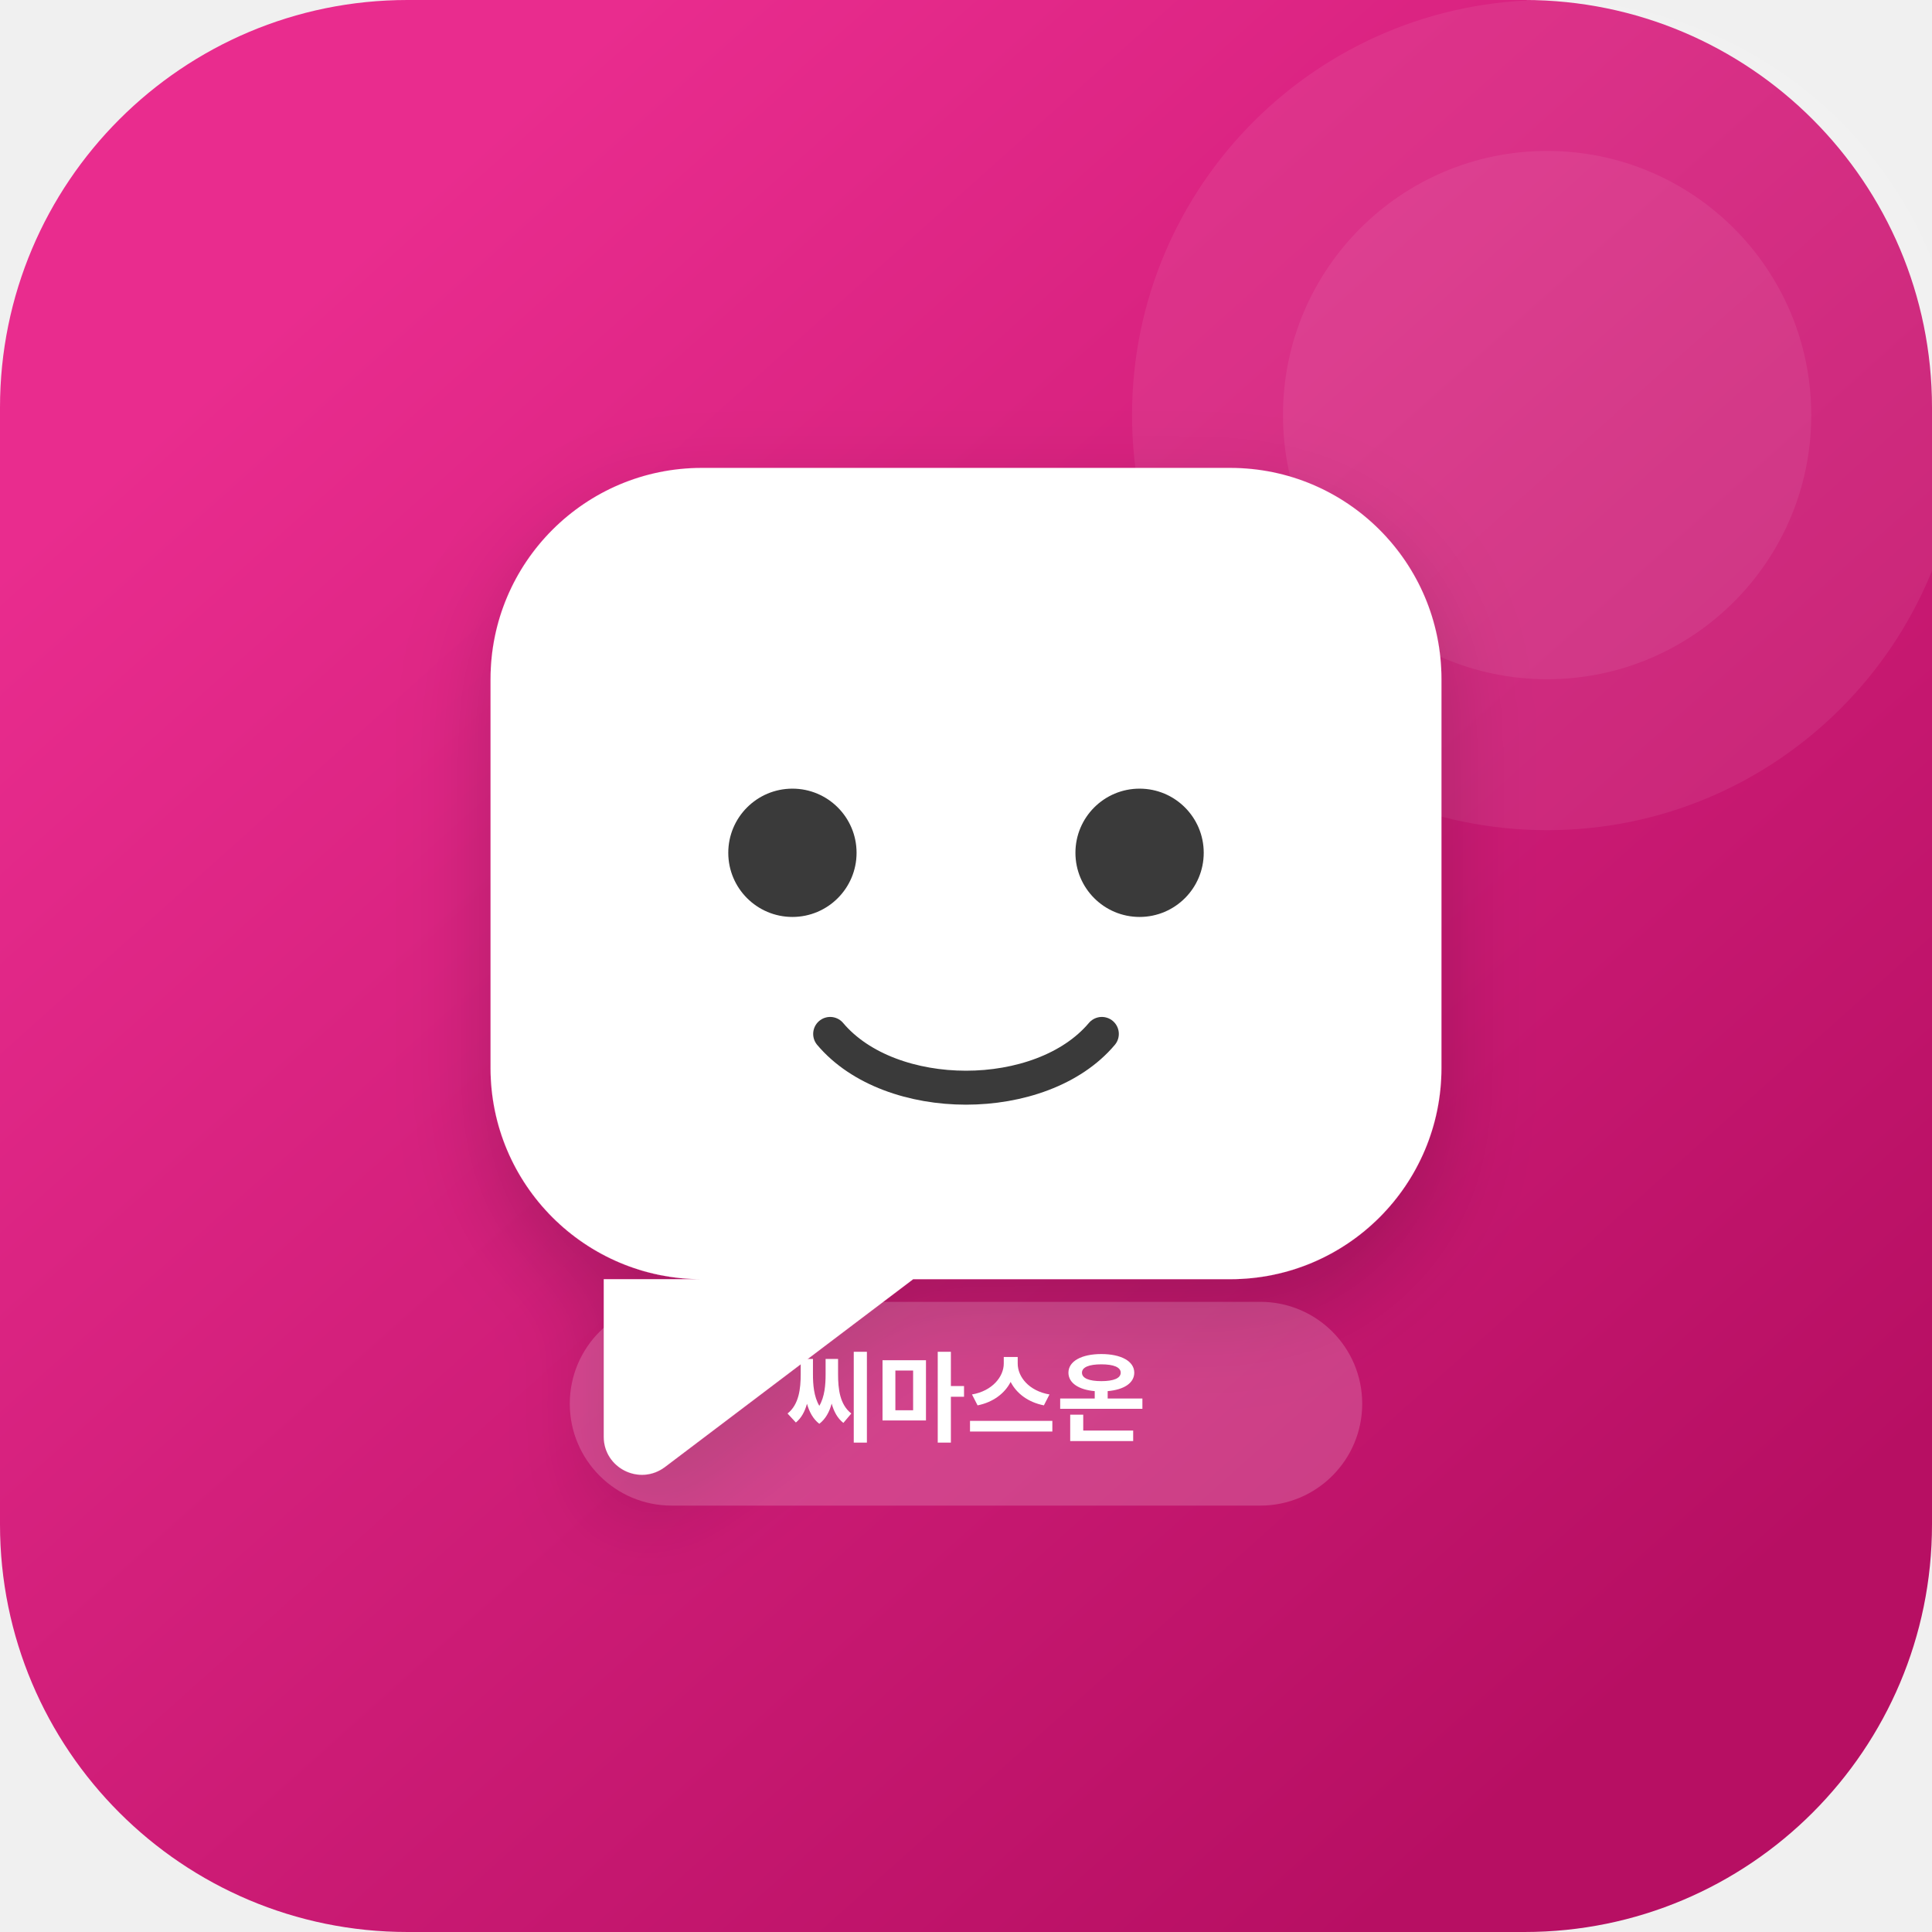
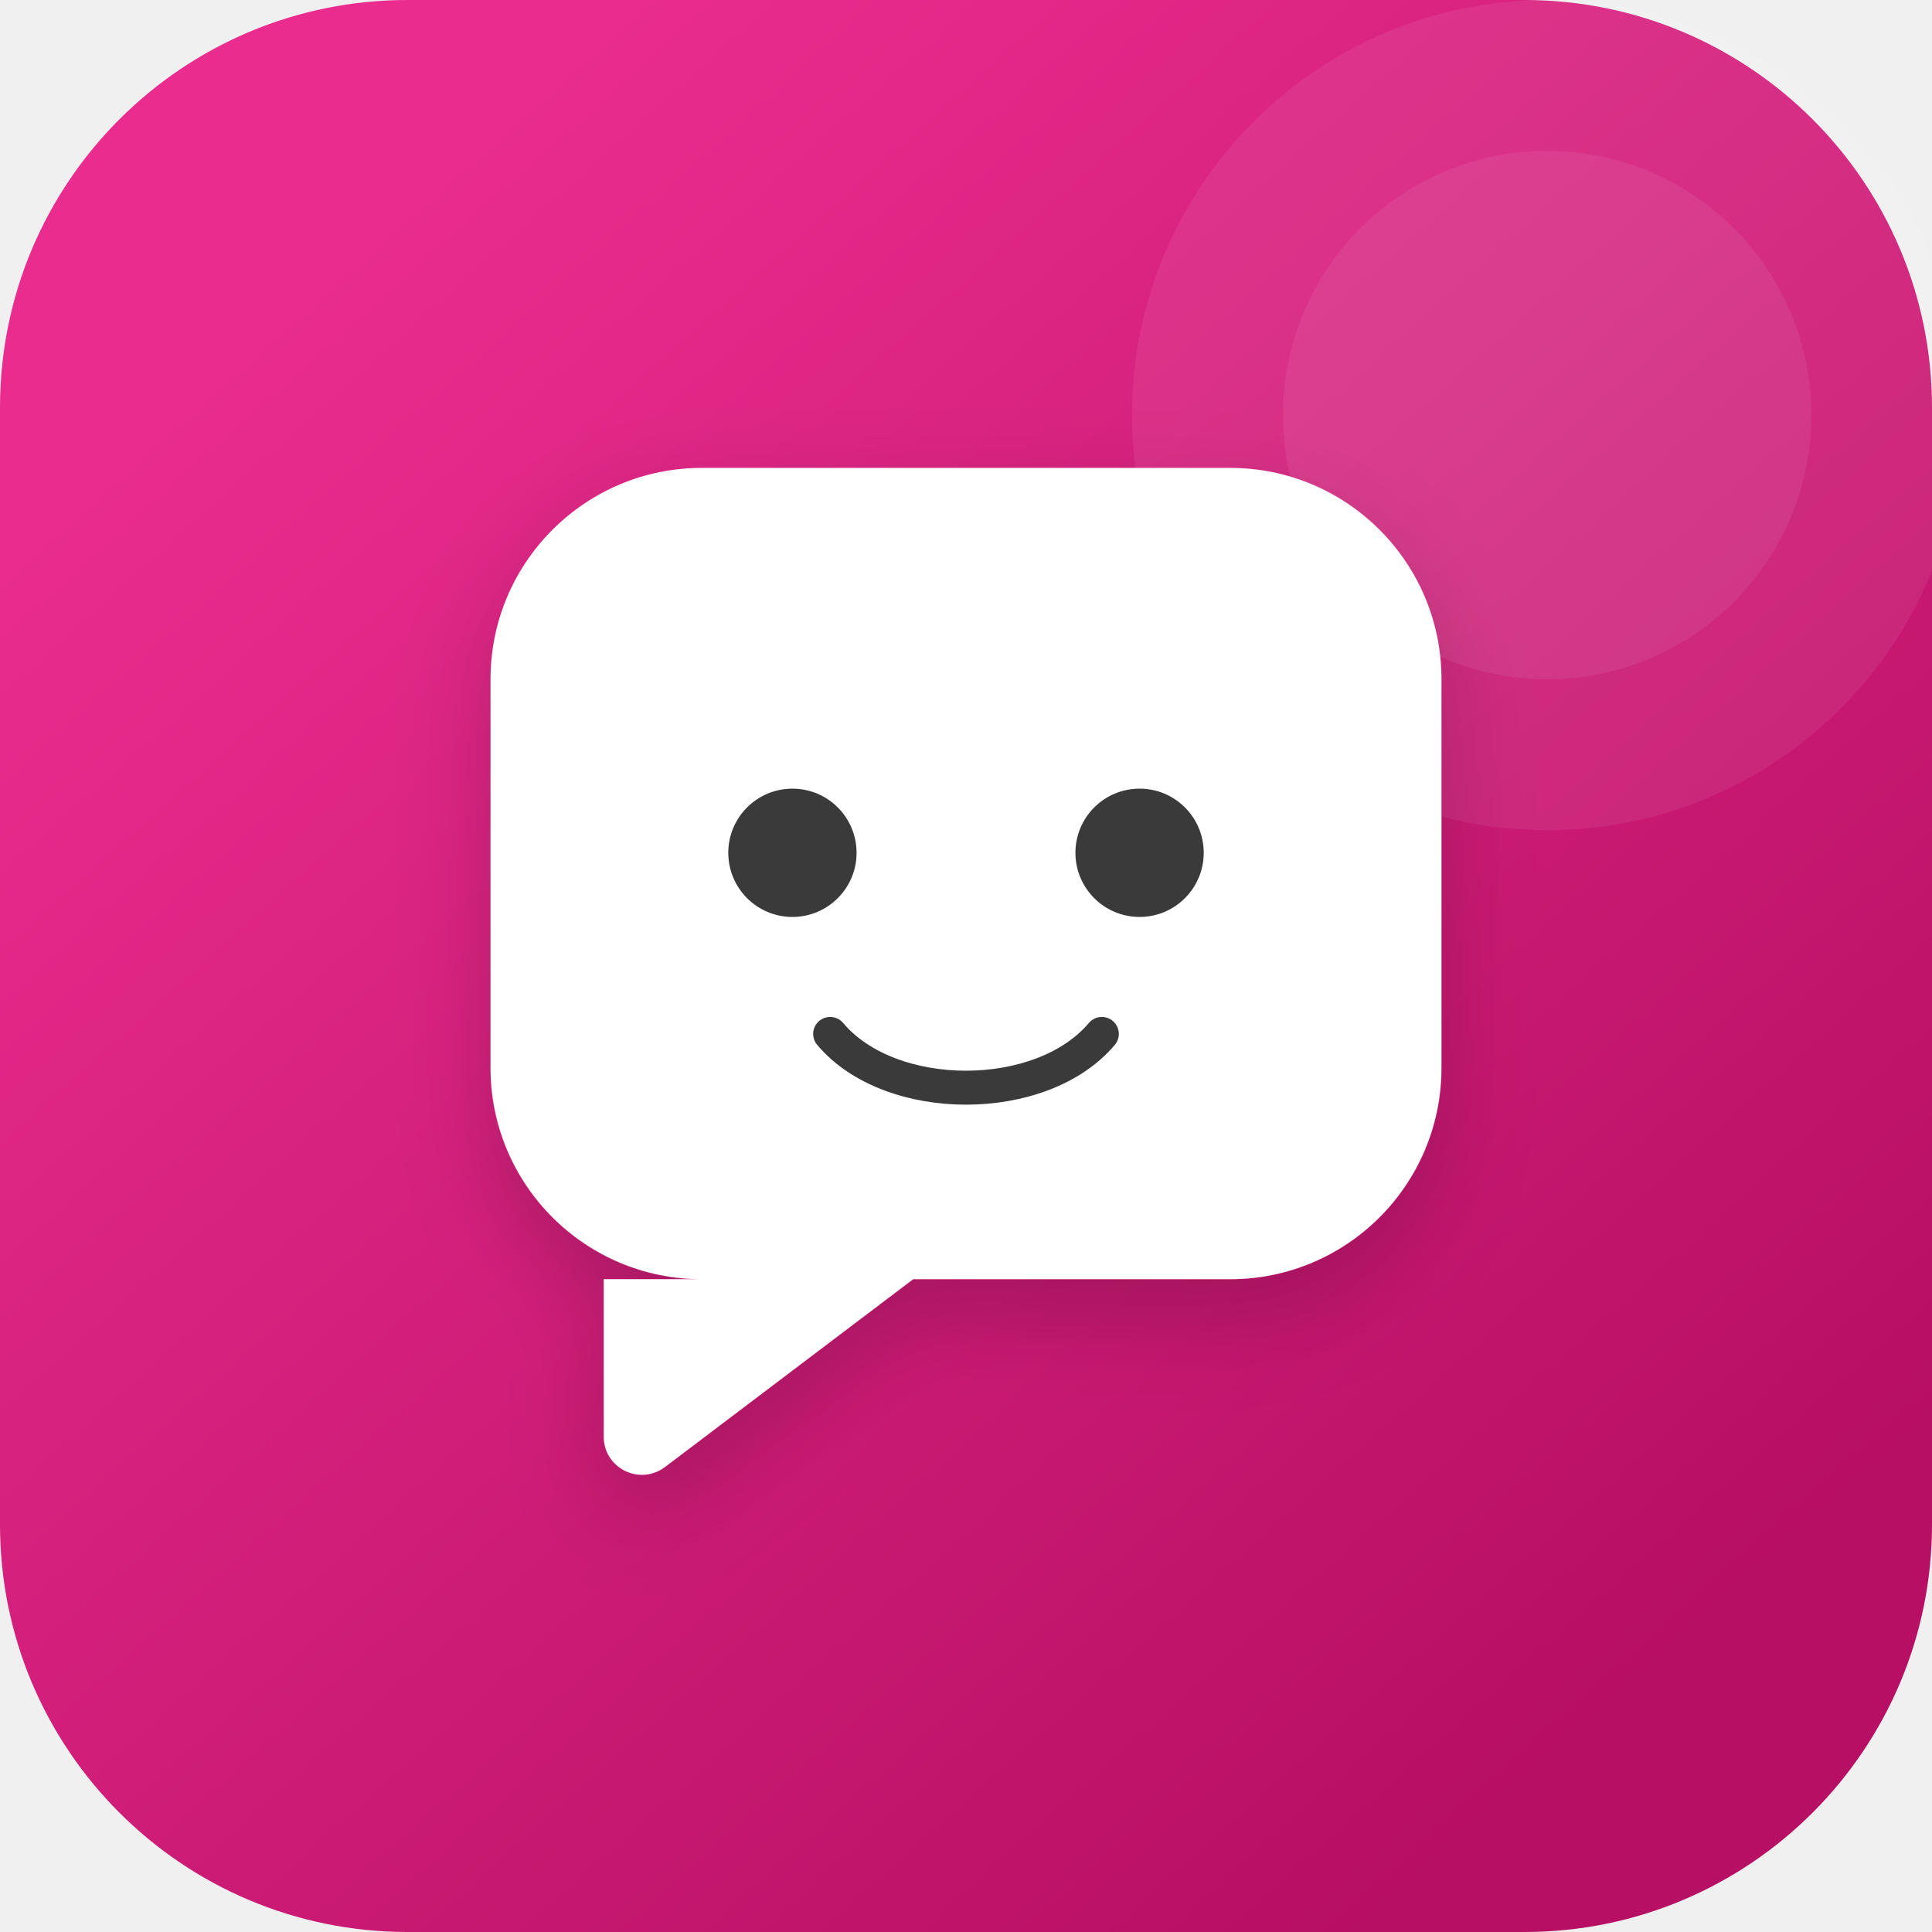
<svg xmlns="http://www.w3.org/2000/svg" width="1024" height="1024" viewBox="0 0 1024 1024" fill="none" role="img" aria-label="씨마스온 카카오톡 챗봇 아바타">
  <defs>
    <linearGradient id="bg" x1="176" y1="140" x2="860" y2="904" gradientUnits="userSpaceOnUse">
      <stop stop-color="#E92C8E" />
      <stop offset="1" stop-color="#B70F63" />
    </linearGradient>
    <filter id="shadow" x="0" y="0" width="1024" height="1024" filterUnits="userSpaceOnUse" color-interpolation-filters="sRGB">
      <feDropShadow dx="0" dy="20" stdDeviation="24" flood-color="#000000" flood-opacity="0.18" />
    </filter>
  </defs>
  <rect width="1024" height="1024" rx="216" fill="url(#bg)" />
  <circle cx="820" cy="220" r="220" fill="#FFFFFF" fill-opacity="0.07" />
  <circle cx="820" cy="220" r="140" fill="#FFFFFF" fill-opacity="0.07" />
  <g filter="url(#shadow)">
    <path d="M260 360C260 298.144 310.144 248 372 248H652C713.856 248 764 298.144 764 360V566C764 627.856 713.856 678 652 678H484L352.5 777.5C339.03 787.694 320 778.079 320 761.5V678H372C310.144 678 260 627.856 260 566V360Z" fill="#FFFFFF" />
  </g>
  <circle cx="420" cy="452" r="34" fill="#2A2A2A" fill-opacity="0.92" />
  <circle cx="604" cy="452" r="34" fill="#2A2A2A" fill-opacity="0.92" />
  <path d="M440 548C472 586 552 586 584 548" stroke="#2A2A2A" stroke-opacity="0.92" stroke-width="18" stroke-linecap="round" />
-   <g>
-     <rect x="302" y="690" width="420" height="108" rx="54" fill="#FFFFFF" fill-opacity="0.18" />
-     <text x="512" y="760" text-anchor="middle" font-family="-apple-system,BlinkMacSystemFont,'Malgun Gothic','Apple SD Gothic Neo',sans-serif" font-size="52" font-weight="800" fill="#FFFFFF">씨마스온</text>
-   </g>
</svg>
